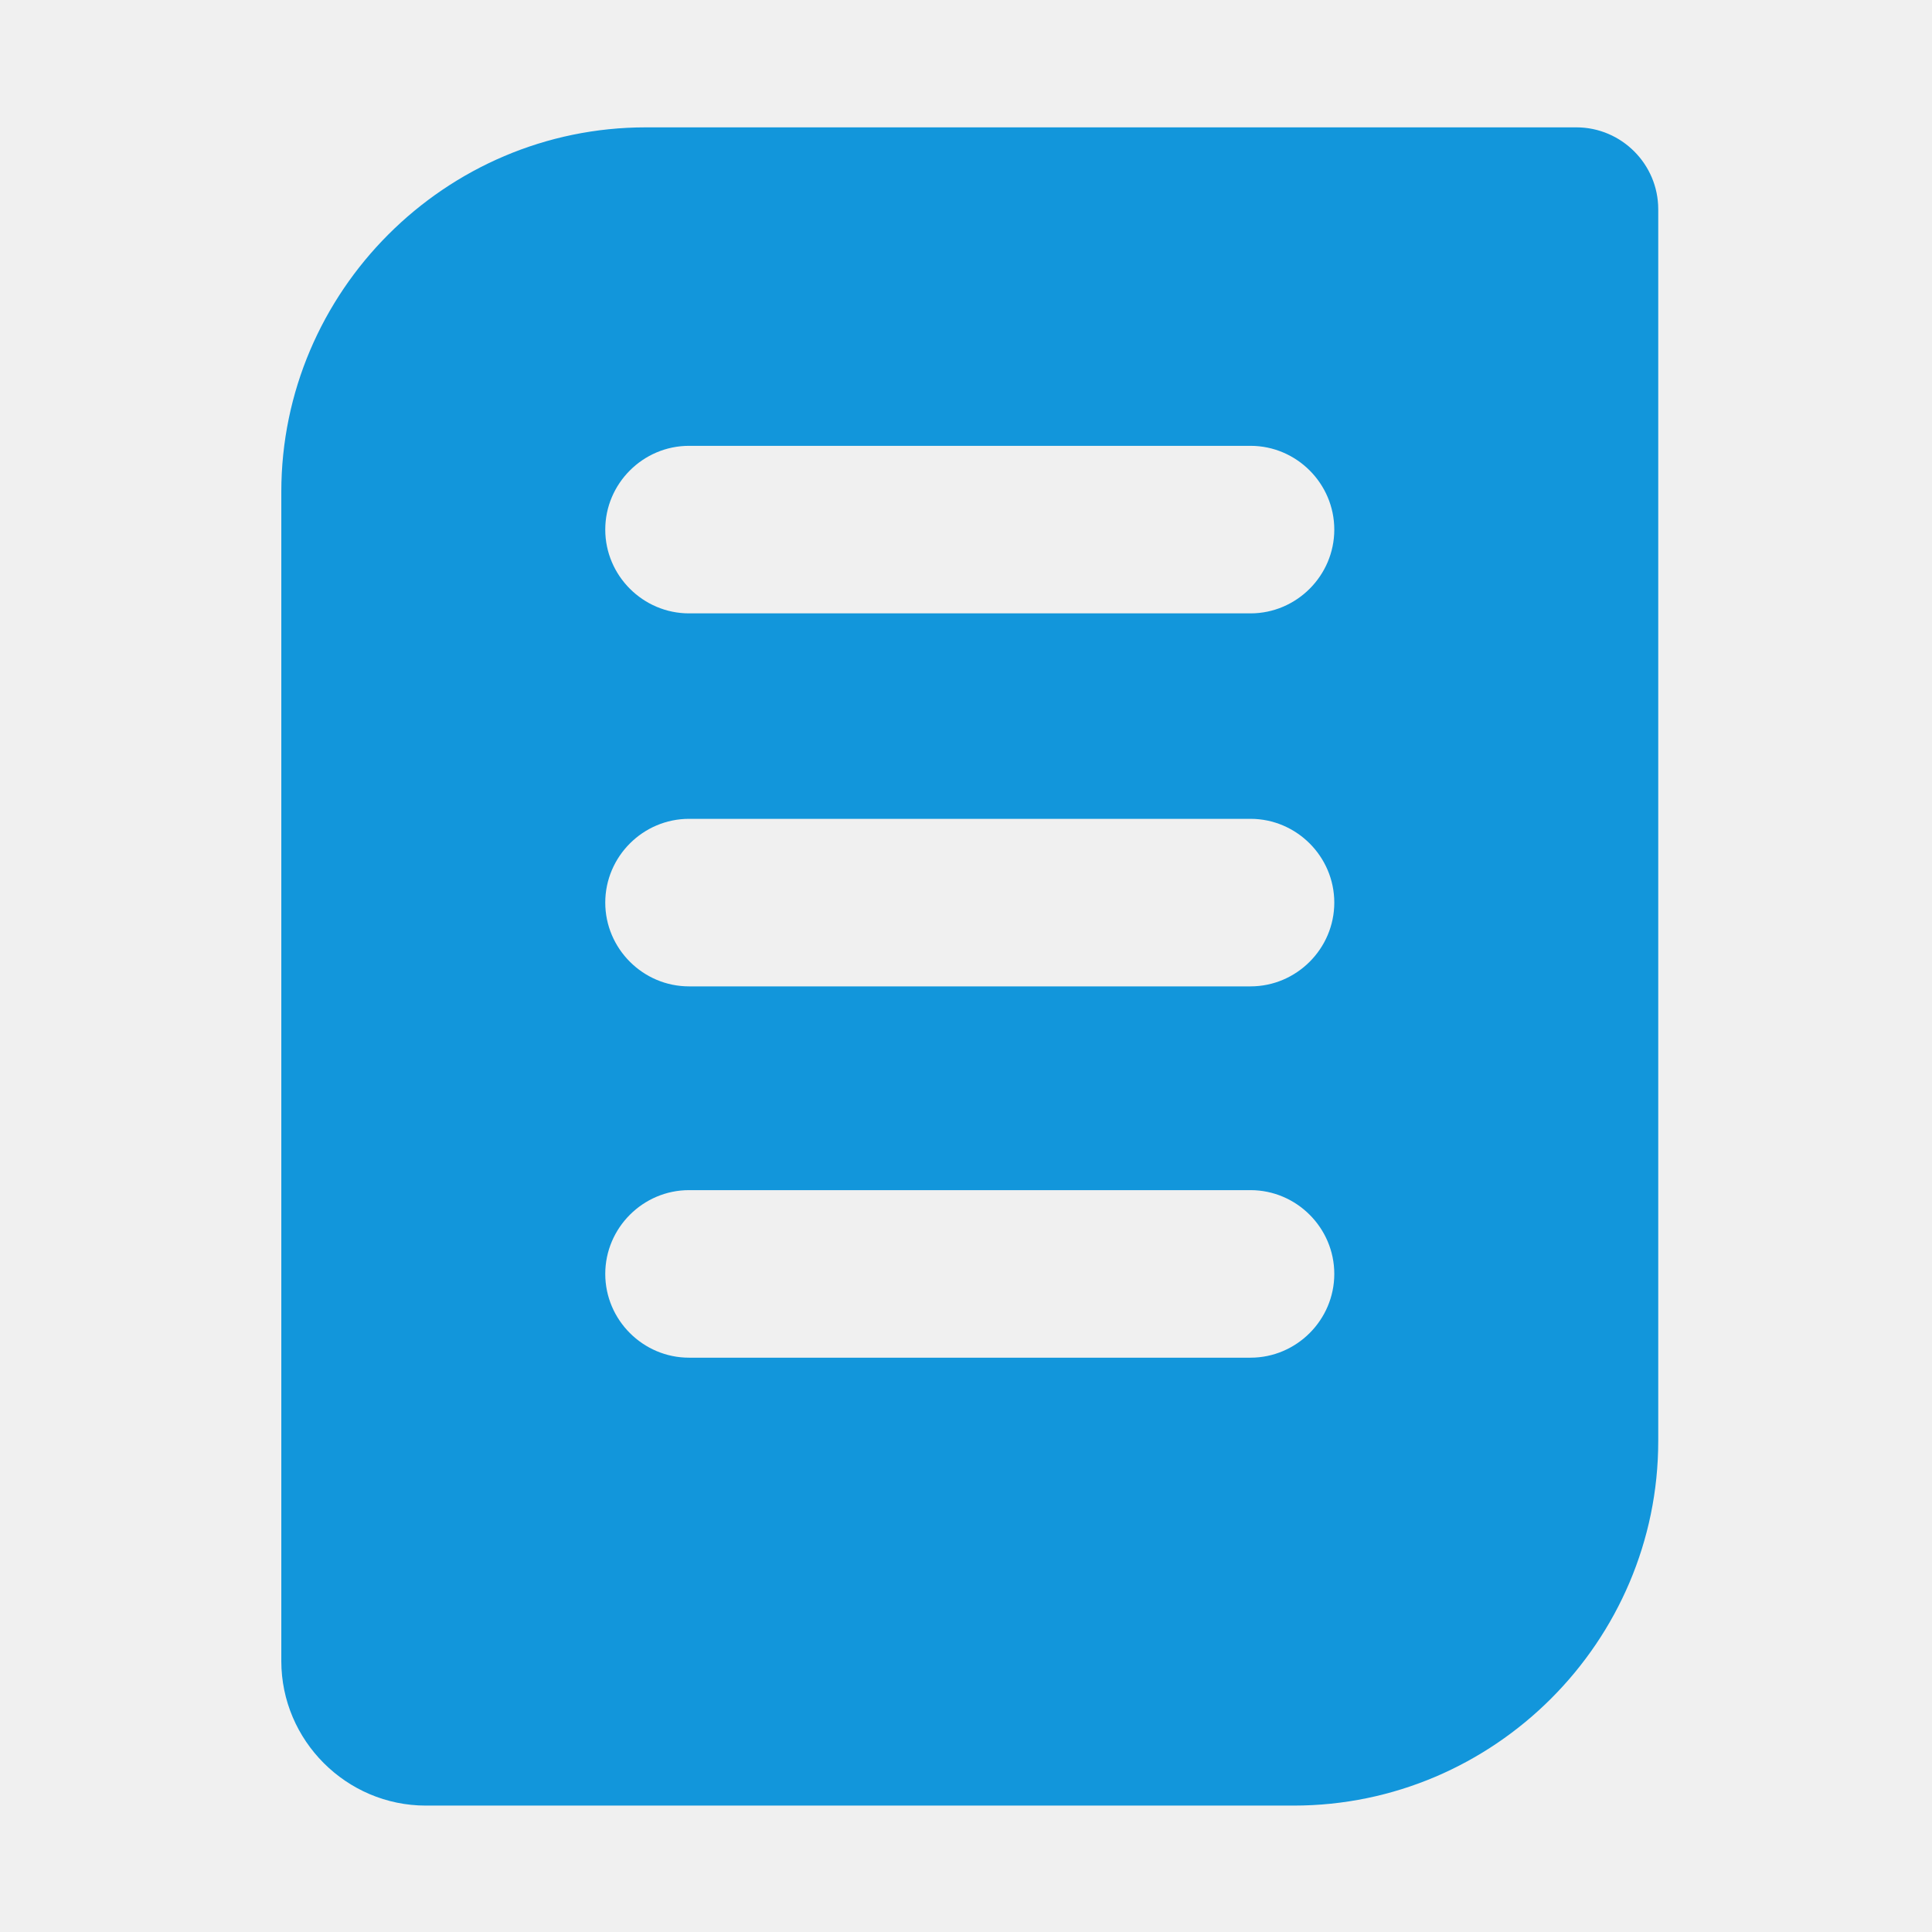
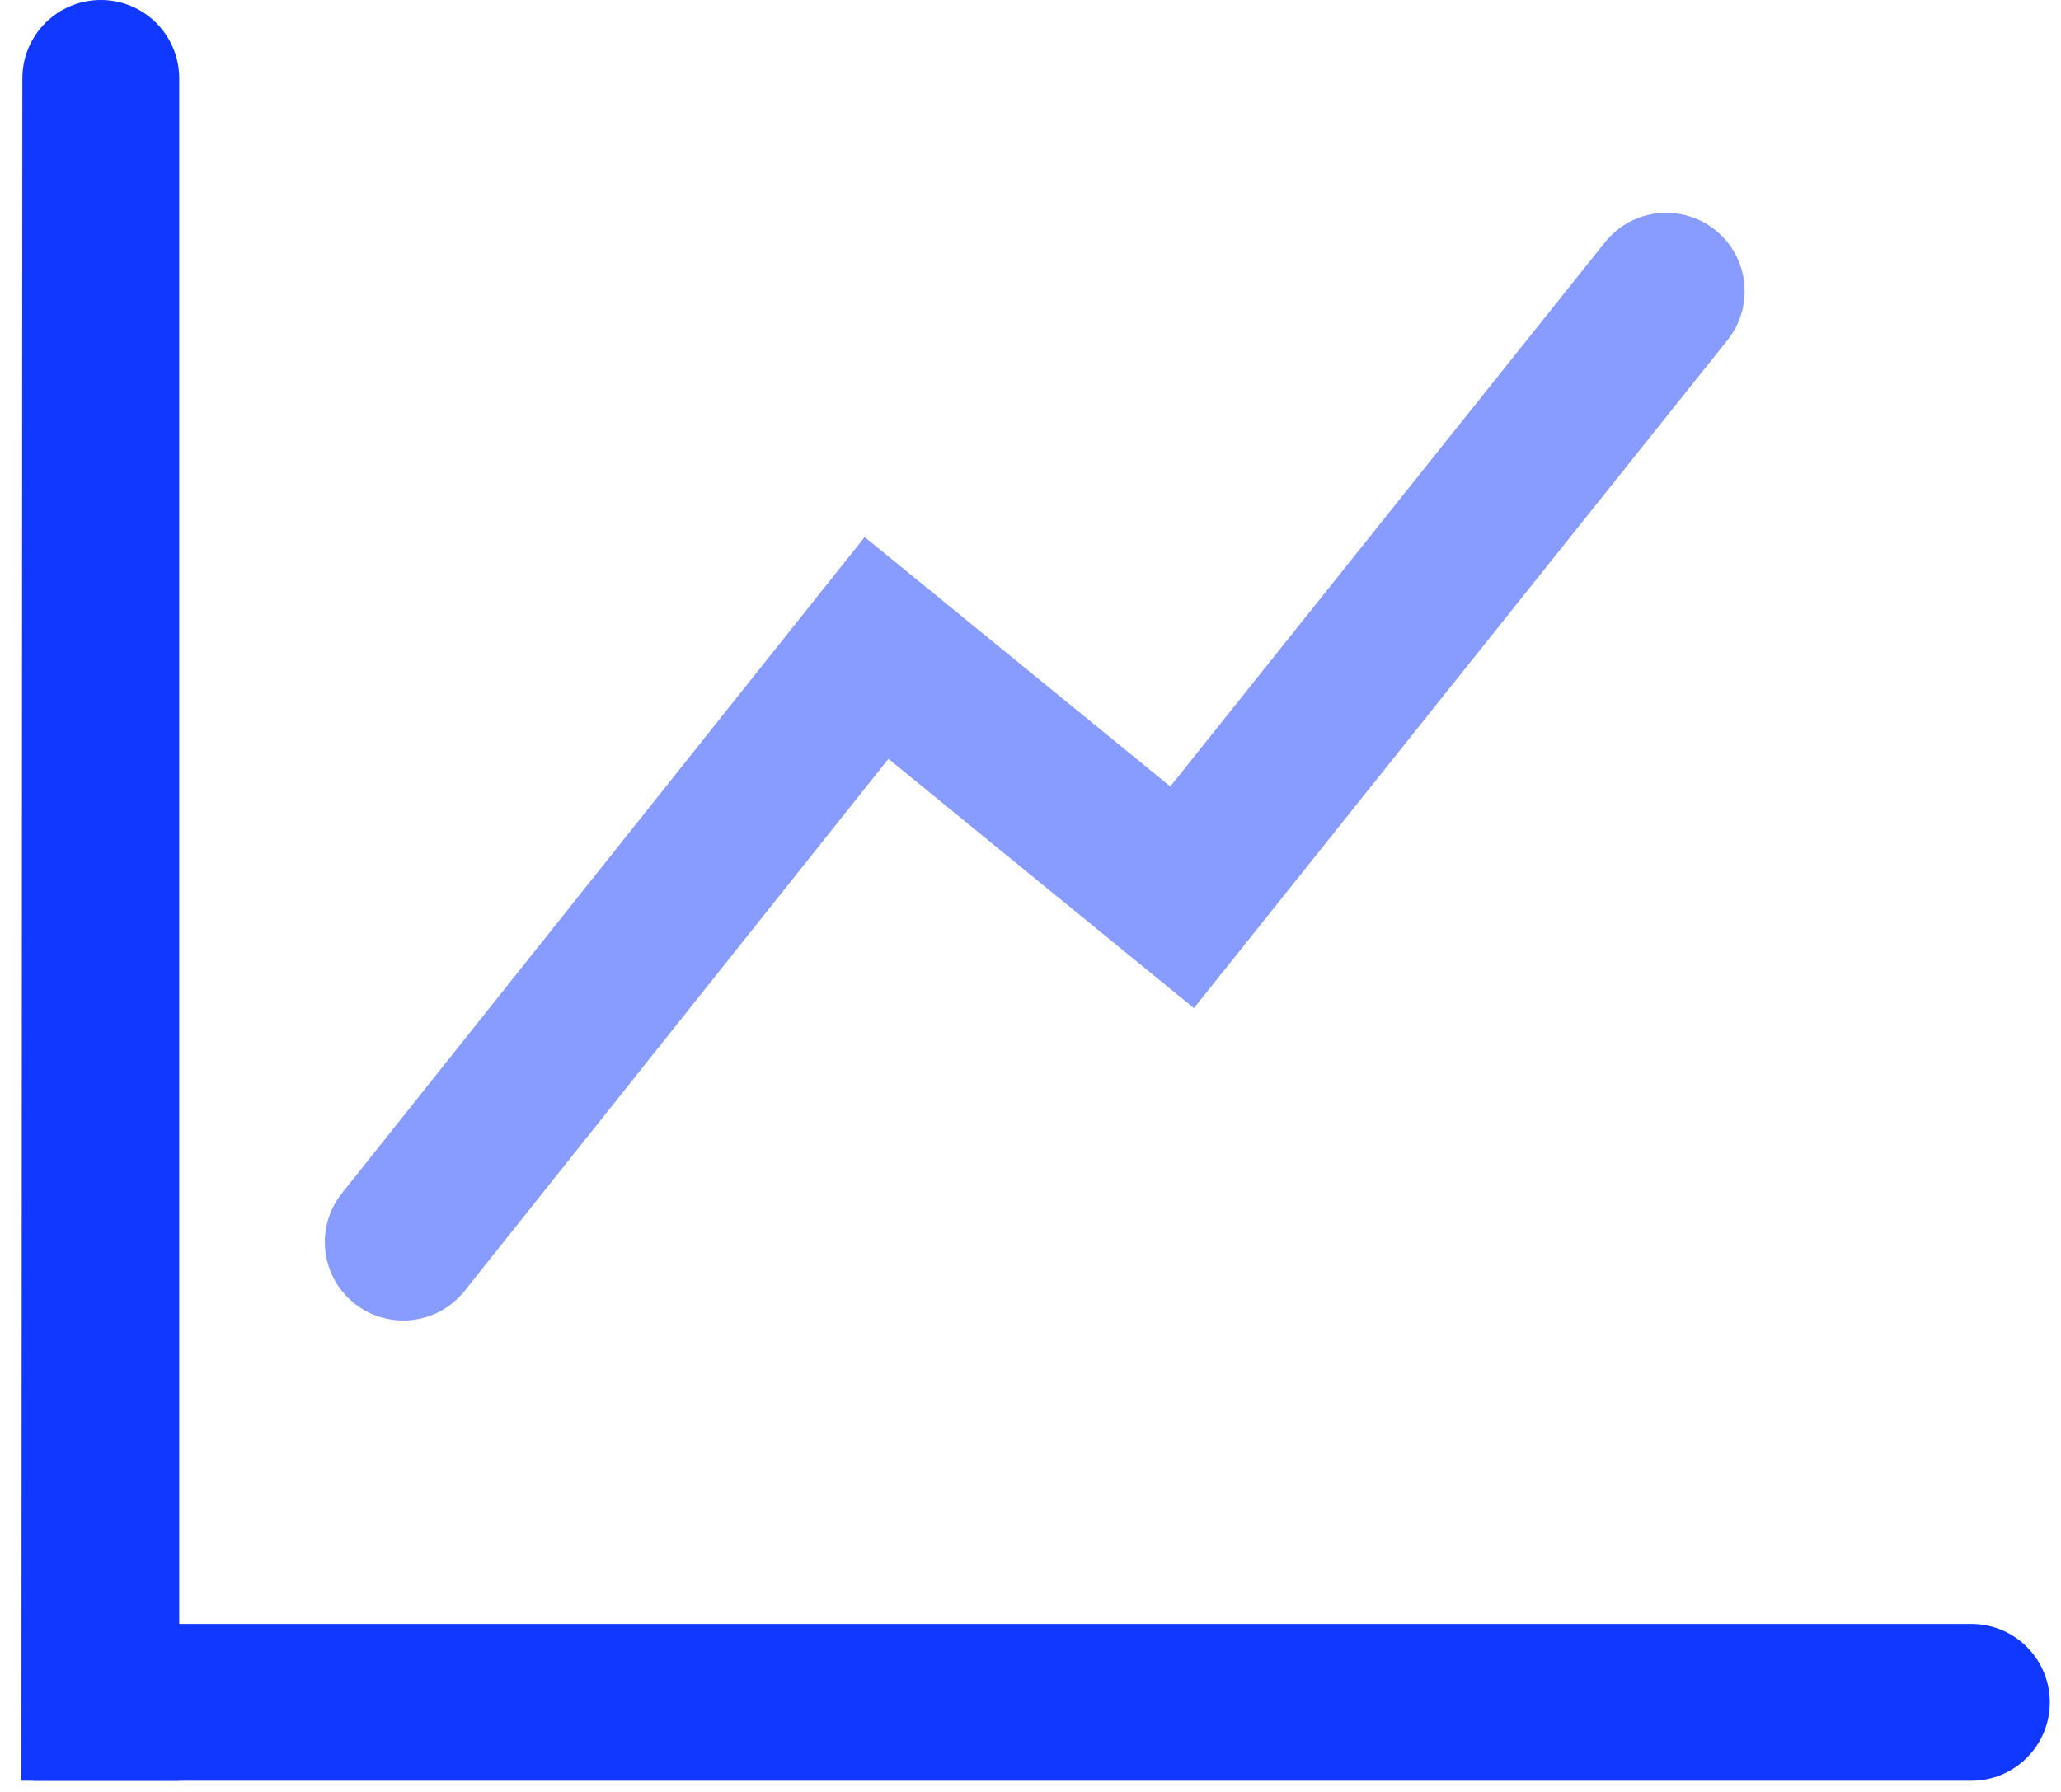
- <svg xmlns="http://www.w3.org/2000/svg" t="1585908774565" class="icon" viewBox="0 0 1024 1024" version="1.1" p-id="846" width="64" height="64">
+ <svg xmlns="http://www.w3.org/2000/svg" xmlns:xlink="http://www.w3.org/1999/xlink" width="92px" height="80px" viewBox="0 0 92 80" version="1.1">
  <defs>
-     <style type="text/css" />
+     <rect id="path-1" x="0" y="0" width="1190" height="500" />
  </defs>
-   <path d="M835.5 67.5H342.3c-106.3 0-193.2 87-193.2 193.2v619.7c0 42.1 34.5 76.6 76.6 76.6h460c106.3 0 193.2-87 193.2-193.2V110.9c0-23.9-19.5-43.4-43.4-43.4zM662.8 719.6H365.2c-24.4 0-44.4-20-44.4-44.4s20-44.4 44.4-44.4h297.6c24.4 0 44.4 20 44.4 44.4s-20 44.4-44.4 44.4z m0-196.8H365.2c-24.4 0-44.4-20-44.4-44.4s20-44.4 44.4-44.4h297.6c24.4 0 44.4 20 44.4 44.4s-20 44.4-44.4 44.4z m0-197.7H365.2c-24.4 0-44.4-20-44.4-44.4s20-44.4 44.4-44.4h297.6c24.4 0 44.4 20 44.4 44.4s-20 44.4-44.4 44.4z" fill="#1296db" p-id="847" />
+   <g id="页面-1" stroke="none" stroke-width="1" fill="none" fill-rule="evenodd">
+     <g id="9关于我们" transform="translate(-1263, -911)">
+       <rect id="矩形" fill="#F4F4F4" x="0" y="0" width="1925" height="5745" />
+       <g id="核心实力" transform="translate(365, 704)">
+         <g id="矩形备份-2">
+           <mask id="mask-2" fill="white">
+             <use xlink:href="#path-1" />
+           </mask>
+           <use id="蒙版" fill="#FFFFFF" xlink:href="#path-1" />
+         </g>
+         <g id="编组-9" transform="translate(184, 60)">
+           <g id="内容" transform="translate(0, 138)">
+             <g id="3" transform="translate(672, 9)">
+               <g id="编组-8" transform="translate(42, 0)">
+                 <path d="M4.5,0 C6.433,-3.55085719e-16 8,1.567 8,3.5 L8,79.5 L8,79.5 L0.956,79.5 L0.998,3.5 C0.999,1.567 2.567,3.55143553e-16 4.5,0 Z" id="矩形" fill="#1138FF" />
+                 <path d="M46.5,31 C48.433,31 50,32.567 50,34.5 L50,121 L50,121 L43,121 L43,34.5 C43,32.567 44.567,31 46.5,31 Z" id="矩形备份-3" fill="#1138FF" transform="translate(46.5, 76) rotate(90) translate(-46.5, -76) " />
+                 <polyline id="路径-3" stroke="#889BFF" stroke-width="7" stroke-linecap="round" points="18 55.453 39.128 28.927 52.768 40.06 74.379 13" />
+               </g>
+             </g>
+           </g>
+         </g>
+       </g>
+     </g>
+   </g>
</svg>
